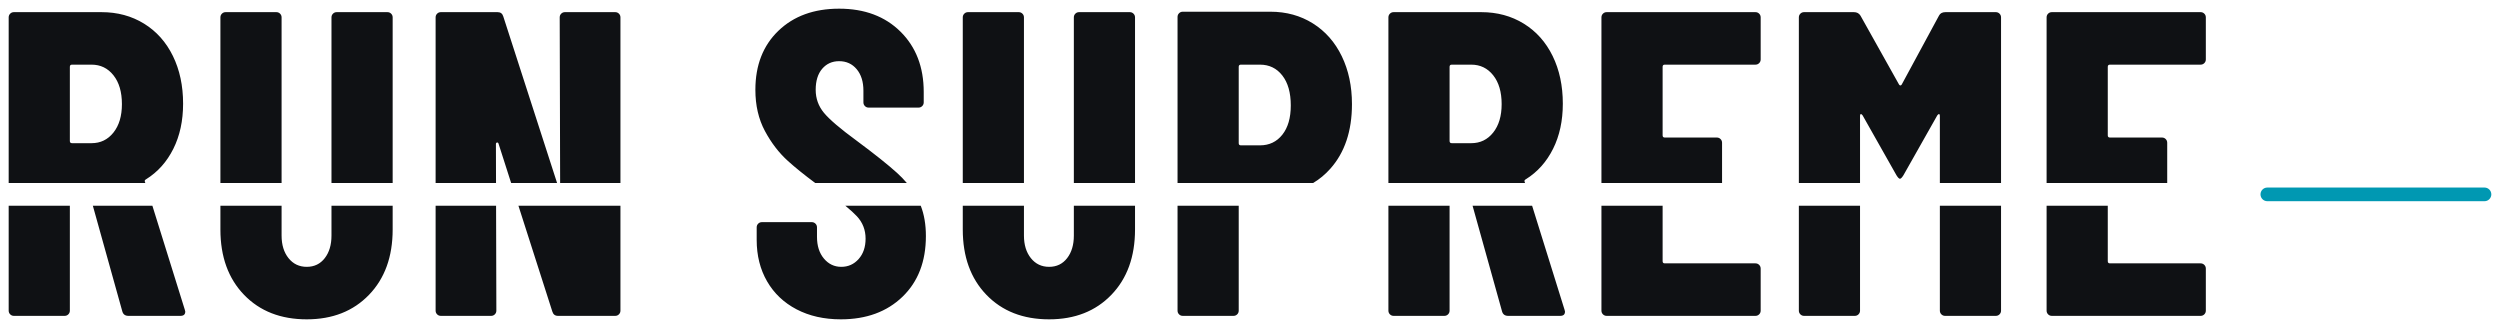
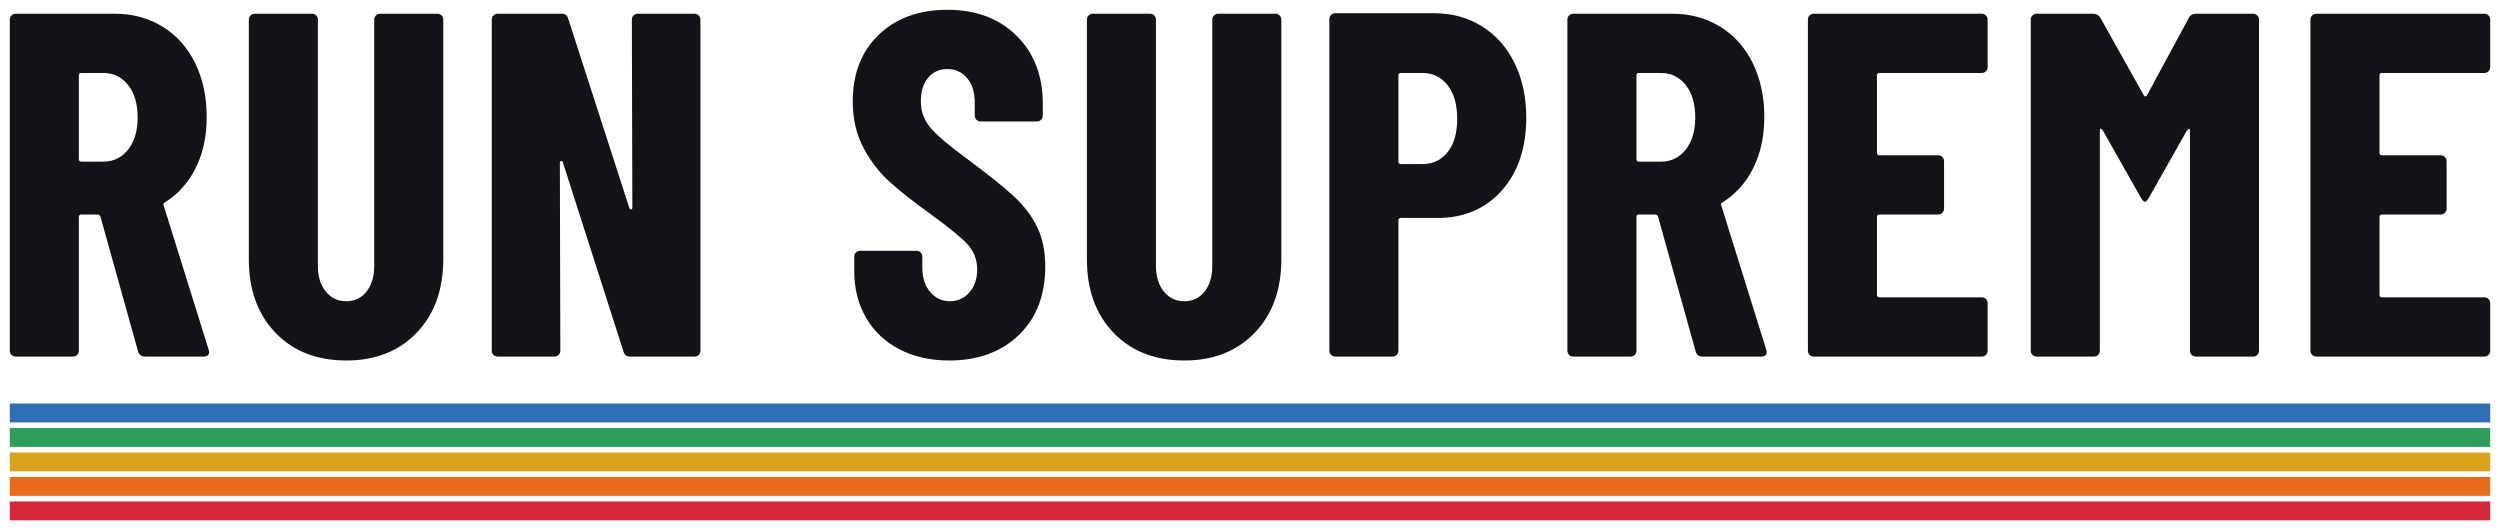
- <svg xmlns="http://www.w3.org/2000/svg" viewBox="0 0 5762 756" width="5762" height="756">
-   <path fill="#0F1114" d="M4484 28Q4473 28 4469 36L4383 195Q4381.5 197 4380 197Q4378.5 197 4377 195L4288 36Q4283 28 4273 28H4158Q4153 28 4149.5 31.5Q4146 35 4146 40V421.75H4287V267Q4287 263 4289 263Q4291 263 4293 266L4371 404Q4376 412 4379 412Q4382 412 4387 404L4465 266Q4467 263 4469 263Q4471 263 4471 267V421.75H4612V40Q4612 35 4608.5 31.5Q4605 28 4600 28ZM3116 240Q3116 178 3092.5 129.5Q3069 81 3026 54Q2983 27 2928 27H2726Q2721 27 2717.5 30.5Q2714 34 2714 39V421.75H3026.51Q3048.22 408.92 3066 389Q3116 333 3116 240ZM20 421.75H334.86L334 419Q333 417 334 415.5Q335 414 337 413Q377 388 399.5 343Q422 298 422 239Q422 177 398.5 129Q375 81 332 54.5Q289 28 234 28H32Q27 28 23.5 31.5Q20 35 20 40V421.75ZM3200 421.75H3514.86L3514 419Q3513 417 3514 415.5Q3515 414 3517 413Q3557 388 3579.5 343Q3602 298 3602 239Q3602 177 3578.5 129Q3555 81 3512 54.5Q3469 28 3414 28H3212Q3207 28 3203.5 31.5Q3200 35 3200 40V421.75ZM1878.88 421.75H2090.03Q2079.84 409.66 2067.5 398.5Q2036 370 1974 324Q1918 283 1899 260Q1880 237 1880 207Q1880 176 1895 158.5Q1910 141 1934 141Q1959 141 1974.5 159.5Q1990 178 1990 209V236Q1990 241 1993.5 244.5Q1997 248 2002 248H2117Q2122 248 2125.5 244.5Q2129 241 2129 236V212Q2129 126 2075.5 73Q2022 20 1934 20Q1847 20 1794 71Q1741 122 1741 207Q1741 261 1763 302Q1785 343 1816 371Q1841.17 393.74 1878.88 421.75ZM4046 149Q4051 149 4054.5 145.5Q4058 142 4058 137V40Q4058 35 4054.5 31.5Q4051 28 4046 28H3703Q3698 28 3694.5 31.5Q3691 35 3691 40V421.75H3969V329Q3969 324 3965.5 320.5Q3962 317 3957 317H3837Q3832 317 3832 312V154Q3832 149 3837 149ZM5072 149Q5077 149 5080.5 145.5Q5084 142 5084 137V40Q5084 35 5080.5 31.5Q5077 28 5072 28H4729Q4724 28 4720.5 31.5Q4717 35 4717 40V421.75H4995V329Q4995 324 4991.5 320.5Q4988 317 4983 317H4863Q4858 317 4858 312V154Q4858 149 4863 149ZM1004 421.75H1143.23L1143 332Q1143 329 1145.5 328.5Q1148 328 1149 331L1178.08 421.75H1283.95L1160 38Q1157 28 1147 28H1016Q1011 28 1007.5 31.5Q1004 35 1004 40V421.75ZM508 529Q508 623 562.5 679.5Q617 736 707 736Q796 736 850.5 679.5Q905 623 905 529V474.25H764V543Q764 575 748.5 595Q733 615 707 615Q681 615 665 595Q649 575 649 543V474.25H508ZM2219 529Q2219 623 2273.5 679.5Q2328 736 2418 736Q2507 736 2561.5 679.5Q2616 623 2616 529V474.25H2475V543Q2475 575 2459.5 595Q2444 615 2418 615Q2392 615 2376 595Q2360 575 2360 543V474.25H2219ZM1744 553Q1744 607 1768 648.5Q1792 690 1836 713Q1880 736 1938 736Q2026 736 2080 684Q2134 632 2134 544Q2134 504.57 2122.19 474.25H1948.4Q1965.76 488.56 1975 498.5Q1995 520 1995 550Q1995 579 1979 597Q1963 615 1939 615Q1915 615 1899 596Q1883 577 1883 546V524Q1883 519 1879.5 515.5Q1876 512 1871 512H1756Q1751 512 1747.5 515.5Q1744 519 1744 524ZM3832 474.25H3691V716Q3691 721 3694.5 724.5Q3698 728 3703 728H4046Q4051 728 4054.5 724.5Q4058 721 4058 716V619Q4058 614 4054.5 610.5Q4051 607 4046 607H3837Q3832 607 3832 602V474.25ZM4858 474.25H4717V716Q4717 721 4720.5 724.5Q4724 728 4729 728H5072Q5077 728 5080.5 724.5Q5084 721 5084 716V619Q5084 614 5080.5 610.5Q5077 607 5072 607H4863Q4858 607 4858 602V474.25ZM905 421.75V40Q905 35 901.5 31.5Q898 28 893 28H776Q771 28 767.5 31.5Q764 35 764 40V421.75H905ZM649 421.75V40Q649 35 645.5 31.5Q642 28 637 28H520Q515 28 511.5 31.5Q508 35 508 40V421.75H649ZM2219 421.75H2360V40Q2360 35 2356.5 31.5Q2353 28 2348 28H2231Q2226 28 2222.5 31.5Q2219 35 2219 40V421.75ZM2475 421.75H2616V40Q2616 35 2612.5 31.5Q2609 28 2604 28H2487Q2482 28 2478.5 31.5Q2475 35 2475 40V421.75ZM1302 28Q1297 28 1293.5 31.5Q1290 35 1290 40L1290.99 421.75H1430V40Q1430 35 1426.5 31.5Q1423 28 1418 28ZM1430 474.25H1194.9L1273 718Q1276 728 1286 728H1418Q1423 728 1426.5 724.5Q1430 721 1430 716V474.25ZM282 718Q285 728 296 728H416Q427 728 427 718L426 714L351.23 474.25H214ZM3462 718Q3465 728 3476 728H3596Q3607 728 3607 718L3606 714L3531.23 474.25H3394ZM4287 474.25H4146V716Q4146 721 4149.5 724.5Q4153 728 4158 728H4275Q4280 728 4283.5 724.5Q4287 721 4287 716V474.25ZM4471 474.25V716Q4471 721 4474.5 724.5Q4478 728 4483 728H4600Q4605 728 4608.5 724.5Q4612 721 4612 716V474.25H4471ZM3341 474.25H3200V716Q3200 721 3203.5 724.5Q3207 728 3212 728H3329Q3334 728 3337.5 724.5Q3341 721 3341 716V474.25ZM2855 474.25H2714V716Q2714 721 2717.5 724.5Q2721 728 2726 728H2843Q2848 728 2851.5 724.5Q2855 721 2855 716V474.25ZM161 474.25H20V716Q20 721 23.5 724.5Q27 728 32 728H149Q154 728 157.5 724.5Q161 721 161 716V474.25ZM1143.37 474.25H1004V716Q1004 721 1007.5 724.5Q1011 728 1016 728H1132Q1137 728 1140.5 724.5Q1144 721 1144 716L1143.37 474.25ZM2975 243Q2975 286 2955.5 310.5Q2936 335 2904 335H2860Q2855 335 2855 330V154Q2855 149 2860 149H2904Q2936 149 2955.5 174Q2975 199 2975 243ZM161 154Q161 149 166 149H211Q242 149 261.5 173.5Q281 198 281 240Q281 281 261.5 305.5Q242 330 211 330H166Q161 330 161 325ZM3341 154Q3341 149 3346 149H3391Q3422 149 3441.5 173.5Q3461 198 3461 240Q3461 281 3441.5 305.5Q3422 330 3391 330H3346Q3341 330 3341 325Z" />
-   <path fill="#0098B2" d="M5225.75 463.75H5726.25C5734.95 463.75 5742 456.7 5742 448C5742 439.3 5734.95 432.25 5726.25 432.25H5225.75C5217.05 432.25 5210 439.3 5210 448C5210 456.7 5217.05 463.75 5225.75 463.75Z" />
+ <svg xmlns="http://www.w3.org/2000/svg" viewBox="0 0 5104 1082.32" width="5104" height="1082.32">
+   <path fill="#121417" d="M1302 28Q1297 28 1293.5 31.5Q1290 35 1290 40L1291 424Q1291 427 1288.5 427.5Q1286 428 1285 425L1160 38Q1157 28 1147 28L1016 28Q1011 28 1007.5 31.5Q1004 35 1004 40L1004 716Q1004 721 1007.5 724.5Q1011 728 1016 728L1132 728Q1137 728 1140.5 724.5Q1144 721 1144 716L1143 332Q1143 329 1145.5 328.5Q1148 328 1149 331L1273 718Q1276 728 1286 728L1418 728Q1423 728 1426.5 724.5Q1430 721 1430 716L1430 40Q1430 35 1426.5 31.5Q1423 28 1418 28ZM4484 28Q4473 28 4469 36L4383 195Q4381.5 197 4380 197Q4378.5 197 4377 195L4288 36Q4283 28 4273 28L4158 28Q4153 28 4149.5 31.5Q4146 35 4146 40L4146 716Q4146 721 4149.5 724.5Q4153 728 4158 728L4275 728Q4280 728 4283.5 724.5Q4287 721 4287 716L4287 267Q4287 263 4289 263Q4291 263 4293 266L4371 404Q4376 412 4379 412Q4382 412 4387 404L4465 266Q4467 263 4469 263Q4471 263 4471 267L4471 716Q4471 721 4474.5 724.5Q4478 728 4483 728L4600 728Q4605 728 4608.5 724.5Q4612 721 4612 716L4612 40Q4612 35 4608.5 31.5Q4605 28 4600 28ZM282 718Q285 728 296 728L416 728Q427 728 427 718L426 714L334 419Q333 417 334 415.5Q335 414 337 413Q377 388 399.5 343Q422 298 422 239Q422 177 398.5 129Q375 81 332 54.5Q289 28 234 28L32 28Q27 28 23.5 31.5Q20 35 20 40L20 716Q20 721 23.5 724.5Q27 728 32 728L149 728Q154 728 157.5 724.5Q161 721 161 716L161 443Q161 438 166 438L200 438Q203 438 205 442ZM3462 718Q3465 728 3476 728L3596 728Q3607 728 3607 718L3606 714L3514 419Q3513 417 3514 415.5Q3515 414 3517 413Q3557 388 3579.5 343Q3602 298 3602 239Q3602 177 3578.5 129Q3555 81 3512 54.5Q3469 28 3414 28L3212 28Q3207 28 3203.5 31.5Q3200 35 3200 40L3200 716Q3200 721 3203.5 724.5Q3207 728 3212 728L3329 728Q3334 728 3337.5 724.5Q3341 721 3341 716L3341 443Q3341 438 3346 438L3380 438Q3383 438 3385 442ZM508 529Q508 623 562.5 679.5Q617 736 707 736Q796 736 850.5 679.5Q905 623 905 529L905 40Q905 35 901.5 31.5Q898 28 893 28L776 28Q771 28 767.5 31.5Q764 35 764 40L764 543Q764 575 748.5 595Q733 615 707 615Q681 615 665 595Q649 575 649 543L649 40Q649 35 645.5 31.5Q642 28 637 28L520 28Q515 28 511.5 31.5Q508 35 508 40ZM2219 529Q2219 623 2273.5 679.5Q2328 736 2418 736Q2507 736 2561.5 679.5Q2616 623 2616 529L2616 40Q2616 35 2612.5 31.5Q2609 28 2604 28L2487 28Q2482 28 2478.5 31.5Q2475 35 2475 40L2475 543Q2475 575 2459.5 595Q2444 615 2418 615Q2392 615 2376 595Q2360 575 2360 543L2360 40Q2360 35 2356.5 31.5Q2353 28 2348 28L2231 28Q2226 28 2222.5 31.5Q2219 35 2219 40ZM3116 240Q3116 178 3092.5 129.5Q3069 81 3026 54Q2983 27 2928 27L2726 27Q2721 27 2717.5 30.5Q2714 34 2714 39L2714 716Q2714 721 2717.5 724.5Q2721 728 2726 728L2843 728Q2848 728 2851.5 724.5Q2855 721 2855 716L2855 450Q2855 445 2860 445L2935 445Q3016 445 3066 389Q3116 333 3116 240ZM1744 553Q1744 607 1768 648.5Q1792 690 1836 713Q1880 736 1938 736Q2026 736 2080 684Q2134 632 2134 544Q2134 496 2116.5 461.5Q2099 427 2067.5 398.5Q2036 370 1974 324Q1918 283 1899 260Q1880 237 1880 207Q1880 176 1895 158.5Q1910 141 1934 141Q1959 141 1974.5 159.5Q1990 178 1990 209L1990 236Q1990 241 1993.5 244.5Q1997 248 2002 248L2117 248Q2122 248 2125.5 244.5Q2129 241 2129 236L2129 212Q2129 126 2075.5 73Q2022 20 1934 20Q1847 20 1794 71Q1741 122 1741 207Q1741 261 1763 302Q1785 343 1816 371Q1847 399 1897 435Q1955 477 1975 498.5Q1995 520 1995 550Q1995 579 1979 597Q1963 615 1939 615Q1915 615 1899 596Q1883 577 1883 546L1883 524Q1883 519 1879.5 515.5Q1876 512 1871 512L1756 512Q1751 512 1747.5 515.5Q1744 519 1744 524ZM4046 149Q4051 149 4054.5 145.5Q4058 142 4058 137L4058 40Q4058 35 4054.5 31.5Q4051 28 4046 28L3703 28Q3698 28 3694.5 31.5Q3691 35 3691 40L3691 716Q3691 721 3694.5 724.5Q3698 728 3703 728L4046 728Q4051 728 4054.5 724.5Q4058 721 4058 716L4058 619Q4058 614 4054.5 610.5Q4051 607 4046 607L3837 607Q3832 607 3832 602L3832 443Q3832 438 3837 438L3957 438Q3962 438 3965.5 434.5Q3969 431 3969 426L3969 329Q3969 324 3965.5 320.5Q3962 317 3957 317L3837 317Q3832 317 3832 312L3832 154Q3832 149 3837 149ZM5072 149Q5077 149 5080.5 145.5Q5084 142 5084 137L5084 40Q5084 35 5080.5 31.5Q5077 28 5072 28L4729 28Q4724 28 4720.5 31.5Q4717 35 4717 40L4717 716Q4717 721 4720.5 724.5Q4724 728 4729 728L5072 728Q5077 728 5080.5 724.5Q5084 721 5084 716L5084 619Q5084 614 5080.5 610.5Q5077 607 5072 607L4863 607Q4858 607 4858 602L4858 443Q4858 438 4863 438L4983 438Q4988 438 4991.5 434.5Q4995 431 4995 426L4995 329Q4995 324 4991.5 320.5Q4988 317 4983 317L4863 317Q4858 317 4858 312L4858 154Q4858 149 4863 149ZM2975 243Q2975 286 2955.5 310.5Q2936 335 2904 335L2860 335Q2855 335 2855 330L2855 154Q2855 149 2860 149L2904 149Q2936 149 2955.5 174Q2975 199 2975 243ZM161 154Q161 149 166 149L211 149Q242 149 261.5 173.5Q281 198 281 240Q281 281 261.5 305.5Q242 330 211 330L166 330Q161 330 161 325ZM3341 154Q3341 149 3346 149L3391 149Q3422 149 3441.5 173.5Q3461 198 3461 240Q3461 281 3441.5 305.5Q3422 330 3391 330L3346 330Q3341 330 3341 325Z" />
+   <path fill="#2F6DB5" d="M20 823.9L5084 823.9L5084 862.4L20 862.4Z" />
+   <path fill="#2E9E5B" d="M20 873.88L5084 873.88L5084 912.38L20 912.38Z" />
+   <path fill="#D9A21B" d="M20 923.86L5084 923.86L5084 962.36L20 962.36Z" />
+   <path fill="#E86A1C" d="M20 973.84L5084 973.84L5084 1012.34L20 1012.34Z" />
+   <path fill="#D6283B" d="M20 1023.82L5084 1023.82L5084 1062.32L20 1062.32Z" />
</svg>
